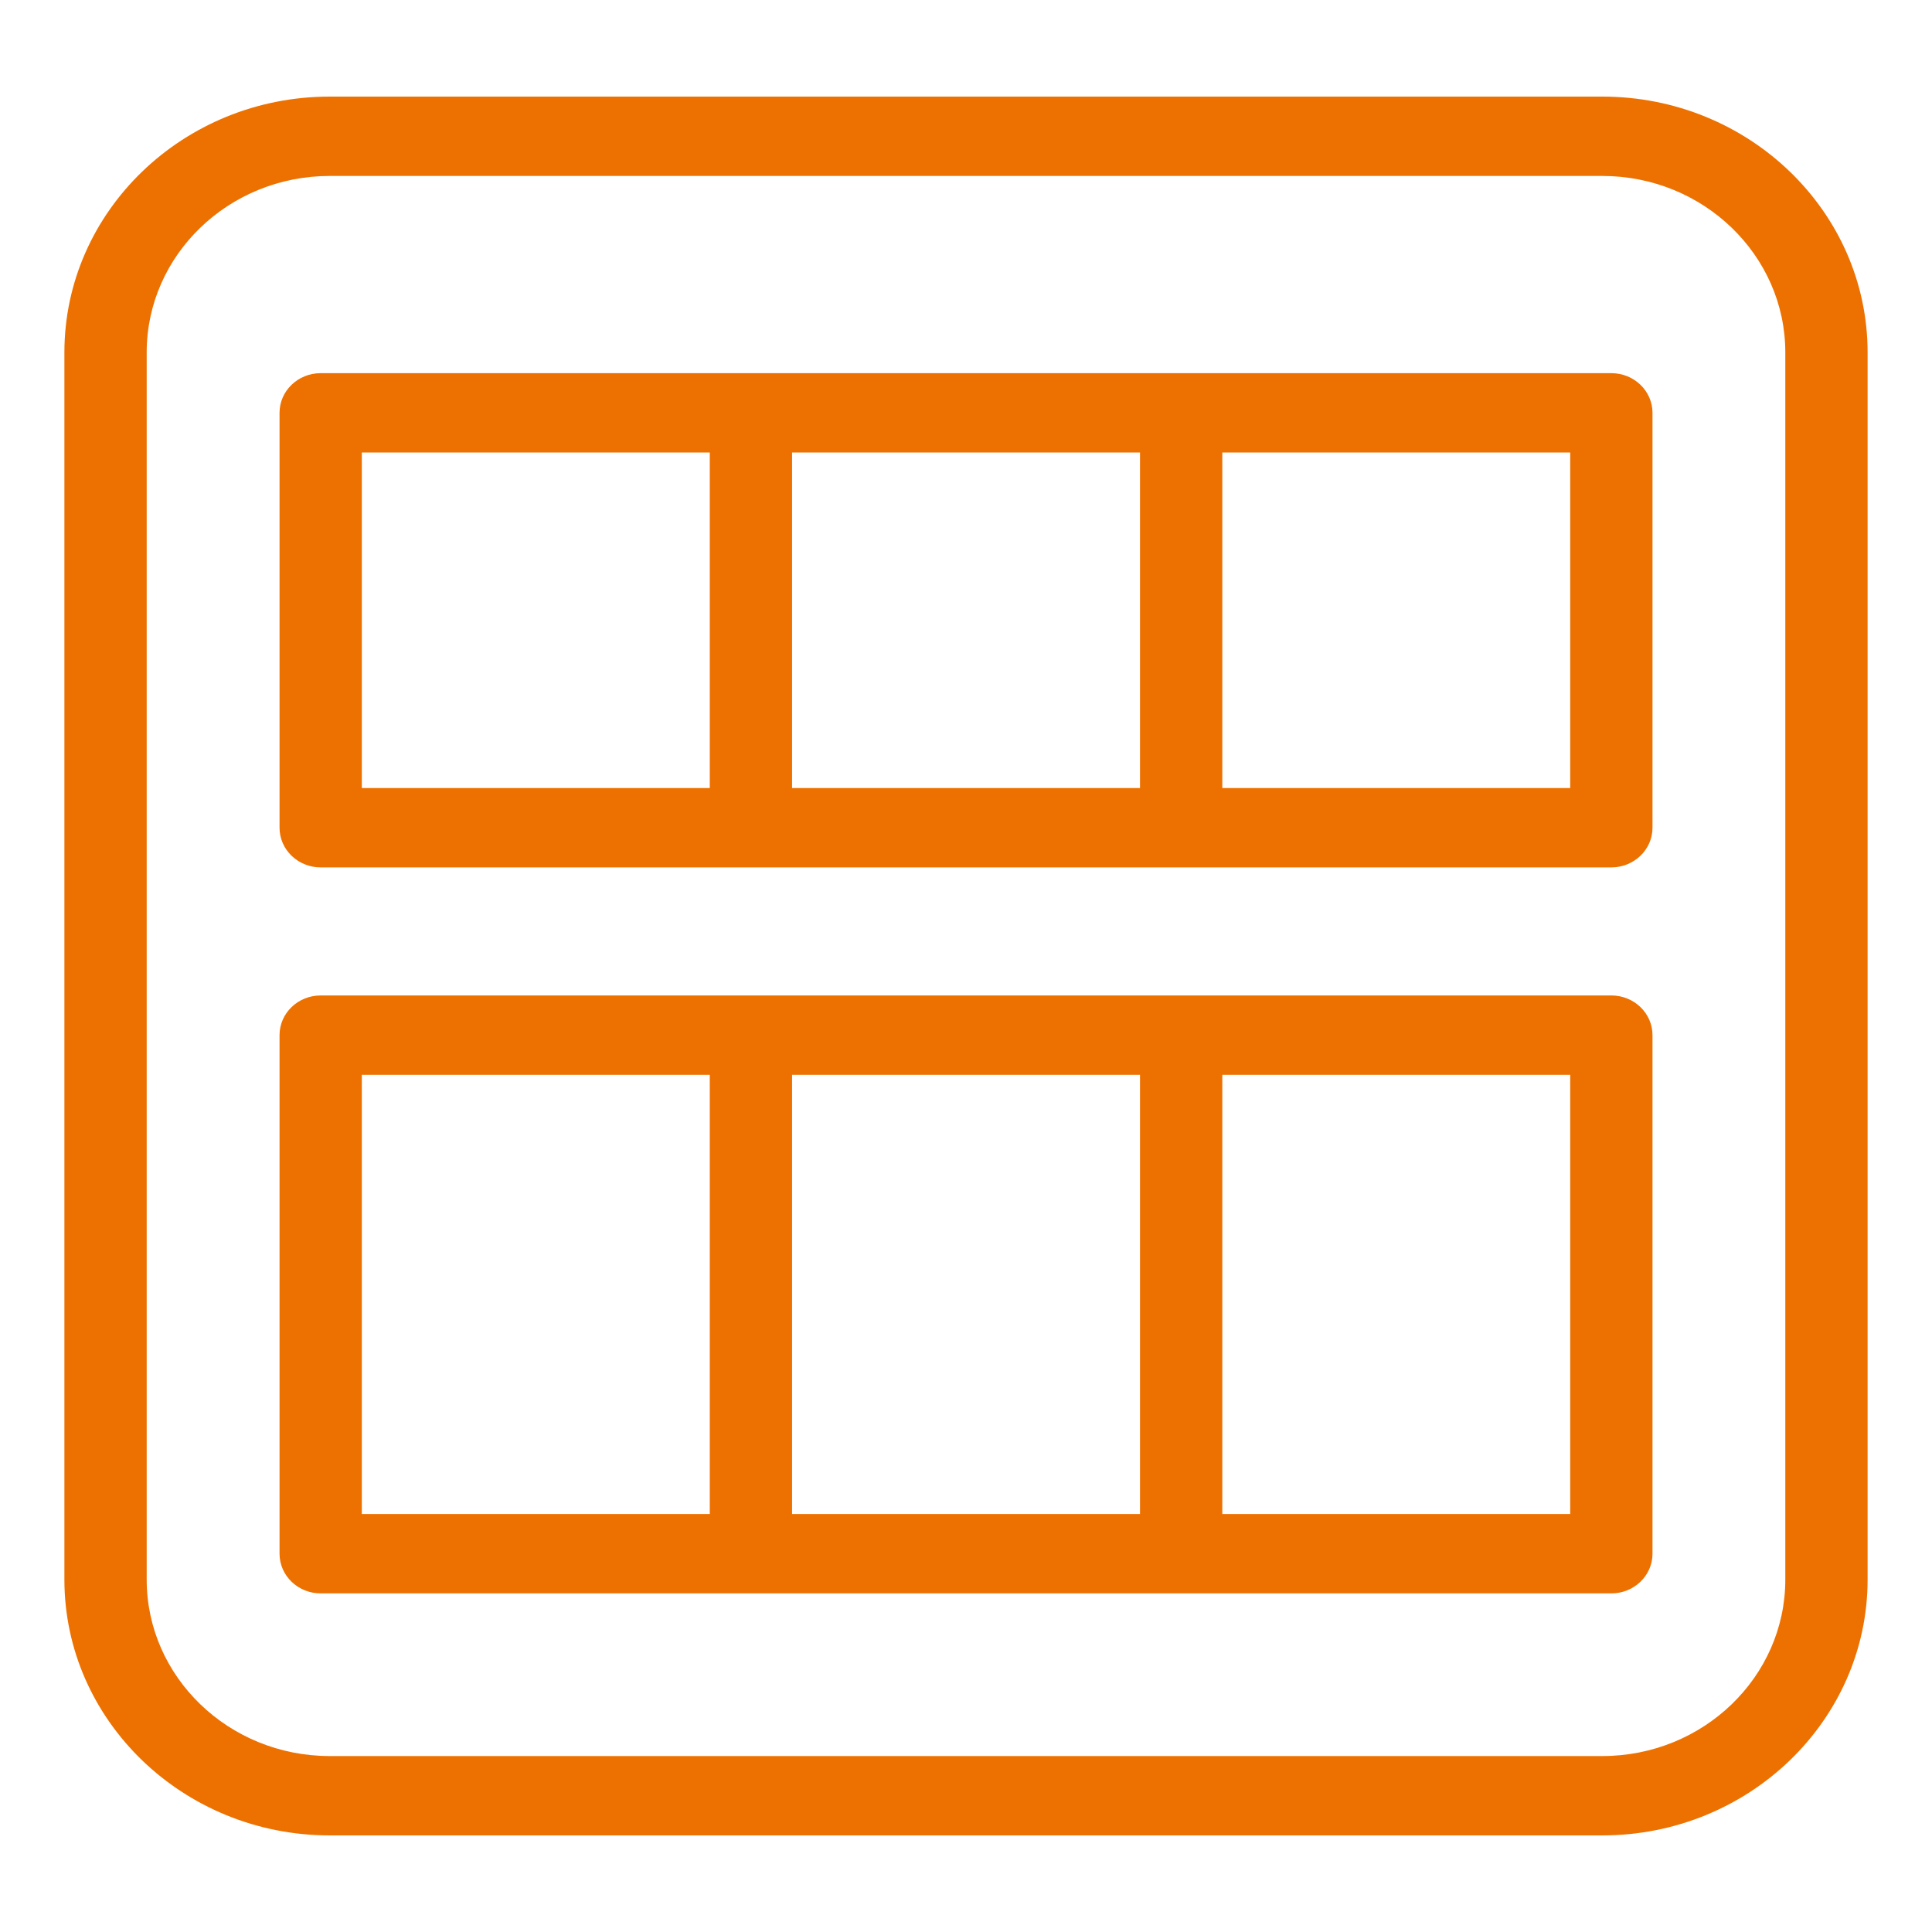
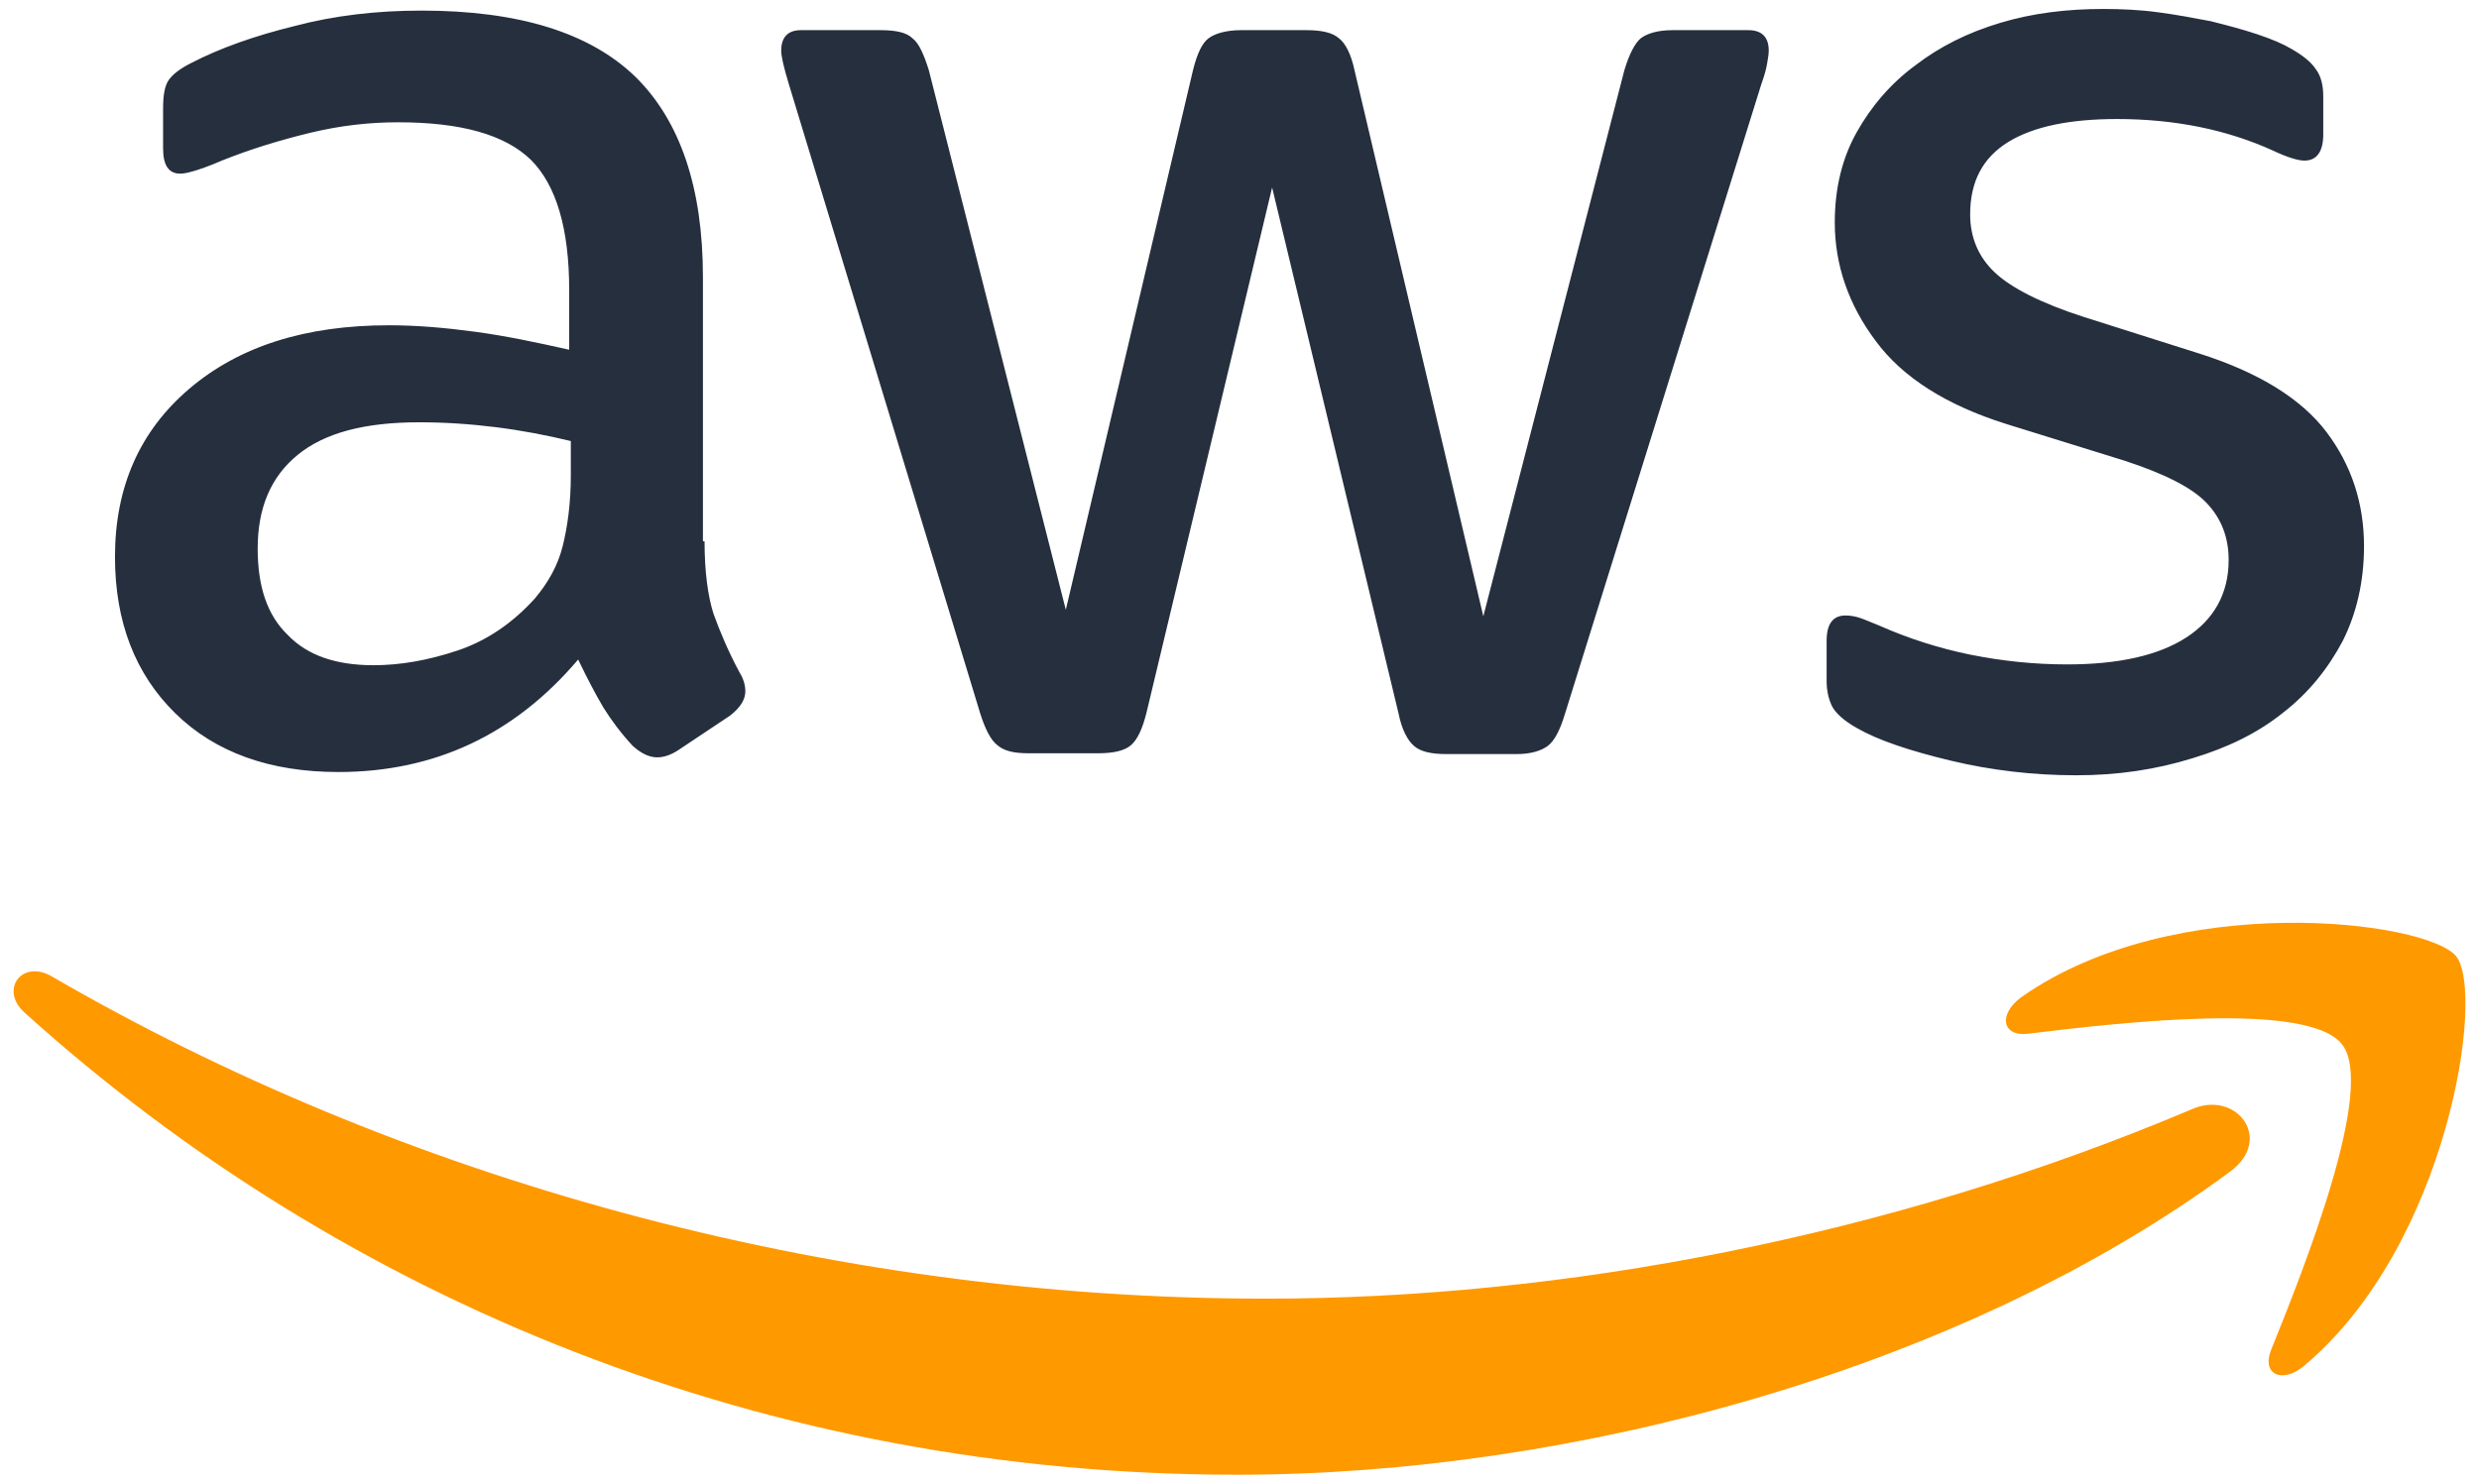
- <svg xmlns="http://www.w3.org/2000/svg" style="isolation:isolate" viewBox="0 0 300 300" width="300pt" height="300pt">
+ <svg xmlns="http://www.w3.org/2000/svg" version="1.1" id="Layer_1" x="0px" y="0px" viewBox="0 0 304 182" style="enable-background:new 0 0 304 182;" xml:space="preserve">
+   <style type="text/css">
+ 	.st0{fill:#252F3E;}
+ 	.st1{fill-rule:evenodd;clip-rule:evenodd;fill:#FF9900;}
+ </style>
  <g>
-     <path d=" M 189.799 235.099 L 243.822 235.099 L 243.822 166.895 L 189.799 166.895 L 189.799 235.099 Z  M 56.184 235.099 L 110.214 235.099 L 110.214 166.895 L 56.184 166.895 L 56.184 235.099 Z  M 122.992 235.099 L 177.021 235.099 L 177.021 166.895 L 122.992 166.895 L 122.992 235.099 Z  M 250.211 154.574 L 49.796 154.574 C 46.263 154.574 43.407 157.334 43.407 160.735 L 43.407 241.26 C 43.407 244.66 46.263 247.42 49.796 247.42 L 250.211 247.42 C 253.737 247.42 256.6 244.66 256.6 241.26 L 256.6 160.735 C 256.6 157.334 253.737 154.574 250.211 154.574 L 250.211 154.574 Z  M 189.799 122.367 L 243.822 122.367 L 243.822 70.267 L 189.799 70.267 L 189.799 122.367 Z  M 56.184 122.367 L 110.214 122.367 L 110.214 70.267 L 56.184 70.267 L 56.184 122.367 Z  M 122.992 122.367 L 177.021 122.367 L 177.021 70.267 L 122.992 70.267 L 122.992 122.367 Z  M 250.211 57.945 L 49.796 57.945 C 46.263 57.945 43.407 60.705 43.407 64.106 L 43.407 128.527 C 43.407 131.928 46.263 134.688 49.796 134.688 L 250.211 134.688 C 253.737 134.688 256.6 131.928 256.6 128.527 L 256.6 64.106 C 256.6 60.705 253.737 57.945 250.211 57.945 L 250.211 57.945 Z  M 277.222 245.277 C 277.222 260.388 264.477 272.679 248.812 272.679 L 51.195 272.679 C 35.523 272.679 22.778 260.388 22.778 245.277 L 22.778 54.723 C 22.778 39.612 35.523 27.321 51.195 27.321 L 248.812 27.321 C 264.477 27.321 277.222 39.612 277.222 54.723 L 277.222 245.277 Z  M 248.812 15 L 51.195 15 C 28.483 15 10 32.816 10 54.723 L 10 245.277 C 10 267.177 28.483 285 51.195 285 L 248.812 285 C 271.524 285 290 267.177 290 245.277 L 290 54.723 C 290 32.816 271.524 15 248.812 15 L 248.812 15 Z " fill-rule="evenodd" fill="rgb(237,113,0)" />
+     <path class="st0" d="M86.4,66.4c0,3.7,0.4,6.7,1.1,8.9c0.8,2.2,1.8,4.6,3.2,7.2c0.5,0.8,0.7,1.6,0.7,2.3c0,1-0.6,2-1.9,3l-6.3,4.2   c-0.9,0.6-1.8,0.9-2.6,0.9c-1,0-2-0.5-3-1.4C76.2,90,75,88.4,74,86.8c-1-1.7-2-3.6-3.1-5.9c-7.8,9.2-17.6,13.8-29.4,13.8   c-8.4,0-15.1-2.4-20-7.2c-4.9-4.8-7.4-11.2-7.4-19.2c0-8.5,3-15.4,9.1-20.6c6.1-5.2,14.2-7.8,24.5-7.8c3.4,0,6.9,0.3,10.6,0.8   c3.7,0.5,7.5,1.3,11.5,2.2v-7.3c0-7.6-1.6-12.9-4.7-16c-3.2-3.1-8.6-4.6-16.3-4.6c-3.5,0-7.1,0.4-10.8,1.3c-3.7,0.9-7.3,2-10.8,3.4   c-1.6,0.7-2.8,1.1-3.5,1.3c-0.7,0.2-1.2,0.3-1.6,0.3c-1.4,0-2.1-1-2.1-3.1v-4.9c0-1.6,0.2-2.8,0.7-3.5c0.5-0.7,1.4-1.4,2.8-2.1   c3.5-1.8,7.7-3.3,12.6-4.5c4.9-1.3,10.1-1.9,15.6-1.9c11.9,0,20.6,2.7,26.2,8.1c5.5,5.4,8.3,13.6,8.3,24.6V66.4z M45.8,81.6   c3.3,0,6.7-0.6,10.3-1.8c3.6-1.2,6.8-3.4,9.5-6.4c1.6-1.9,2.8-4,3.4-6.4c0.6-2.4,1-5.3,1-8.7v-4.2c-2.9-0.7-6-1.3-9.2-1.7   c-3.2-0.4-6.3-0.6-9.4-0.6c-6.7,0-11.6,1.3-14.9,4c-3.3,2.7-4.9,6.5-4.9,11.5c0,4.7,1.2,8.2,3.7,10.6   C37.7,80.4,41.2,81.6,45.8,81.6z M126.1,92.4c-1.8,0-3-0.3-3.8-1c-0.8-0.6-1.5-2-2.1-3.9L96.7,10.2c-0.6-2-0.9-3.3-0.9-4   c0-1.6,0.8-2.5,2.4-2.5h9.8c1.9,0,3.2,0.3,3.9,1c0.8,0.6,1.4,2,2,3.9l16.8,66.2l15.6-66.2c0.5-2,1.1-3.3,1.9-3.9c0.8-0.6,2.2-1,4-1   h8c1.9,0,3.2,0.3,4,1c0.8,0.6,1.5,2,1.9,3.9l15.8,67l17.3-67c0.6-2,1.3-3.3,2-3.9c0.8-0.6,2.1-1,3.9-1h9.3c1.6,0,2.5,0.8,2.5,2.5   c0,0.5-0.1,1-0.2,1.6c-0.1,0.6-0.3,1.4-0.7,2.5l-24.1,77.3c-0.6,2-1.3,3.3-2.1,3.9c-0.8,0.6-2.1,1-3.8,1h-8.6c-1.9,0-3.2-0.3-4-1   c-0.8-0.7-1.5-2-1.9-4L156,23l-15.4,64.4c-0.5,2-1.1,3.3-1.9,4c-0.8,0.7-2.2,1-4,1H126.1z M254.6,95.1c-5.2,0-10.4-0.6-15.4-1.8   c-5-1.2-8.9-2.5-11.5-4c-1.6-0.9-2.7-1.9-3.1-2.8c-0.4-0.9-0.6-1.9-0.6-2.8v-5.1c0-2.1,0.8-3.1,2.3-3.1c0.6,0,1.2,0.1,1.8,0.3   c0.6,0.2,1.5,0.6,2.5,1c3.4,1.5,7.1,2.7,11,3.5c4,0.8,7.9,1.2,11.9,1.2c6.3,0,11.2-1.1,14.6-3.3c3.4-2.2,5.2-5.4,5.2-9.5   c0-2.8-0.9-5.1-2.7-7c-1.8-1.9-5.2-3.6-10.1-5.2L246,52c-7.3-2.3-12.7-5.7-16-10.2c-3.3-4.4-5-9.3-5-14.5c0-4.2,0.9-7.9,2.7-11.1   c1.8-3.2,4.2-6,7.2-8.2c3-2.3,6.4-4,10.4-5.2c4-1.2,8.2-1.7,12.6-1.7c2.2,0,4.5,0.1,6.7,0.4c2.3,0.3,4.4,0.7,6.5,1.1   c2,0.5,3.9,1,5.7,1.6c1.8,0.6,3.2,1.2,4.2,1.8c1.4,0.8,2.4,1.6,3,2.5c0.6,0.8,0.9,1.9,0.9,3.3v4.7c0,2.1-0.8,3.2-2.3,3.2   c-0.8,0-2.1-0.4-3.8-1.2c-5.7-2.6-12.1-3.9-19.2-3.9c-5.7,0-10.2,0.9-13.3,2.8c-3.1,1.9-4.7,4.8-4.7,8.9c0,2.8,1,5.2,3,7.1   c2,1.9,5.7,3.8,11,5.5l14.2,4.5c7.2,2.3,12.4,5.5,15.5,9.6c3.1,4.1,4.6,8.8,4.6,14c0,4.3-0.9,8.2-2.6,11.6   c-1.8,3.4-4.2,6.4-7.3,8.8c-3.1,2.5-6.8,4.3-11.1,5.6C264.4,94.4,259.7,95.1,254.6,95.1z" />
+     <g>
+       <path class="st1" d="M273.5,143.7c-32.9,24.3-80.7,37.2-121.8,37.2c-57.6,0-109.5-21.3-148.7-56.7c-3.1-2.8-0.3-6.6,3.4-4.4    c42.4,24.6,94.7,39.5,148.8,39.5c36.5,0,76.6-7.6,113.5-23.2C274.2,133.6,278.9,139.7,273.5,143.7z" />
+       <path class="st1" d="M287.2,128.1c-4.2-5.4-27.8-2.6-38.5-1.3c-3.2,0.4-3.7-2.4-0.8-4.5c18.8-13.2,49.7-9.4,53.3-5    c3.6,4.5-1,35.4-18.6,50.2c-2.7,2.3-5.3,1.1-4.1-1.9C282.5,155.7,291.4,133.4,287.2,128.1z" />
+     </g>
  </g>
</svg>
